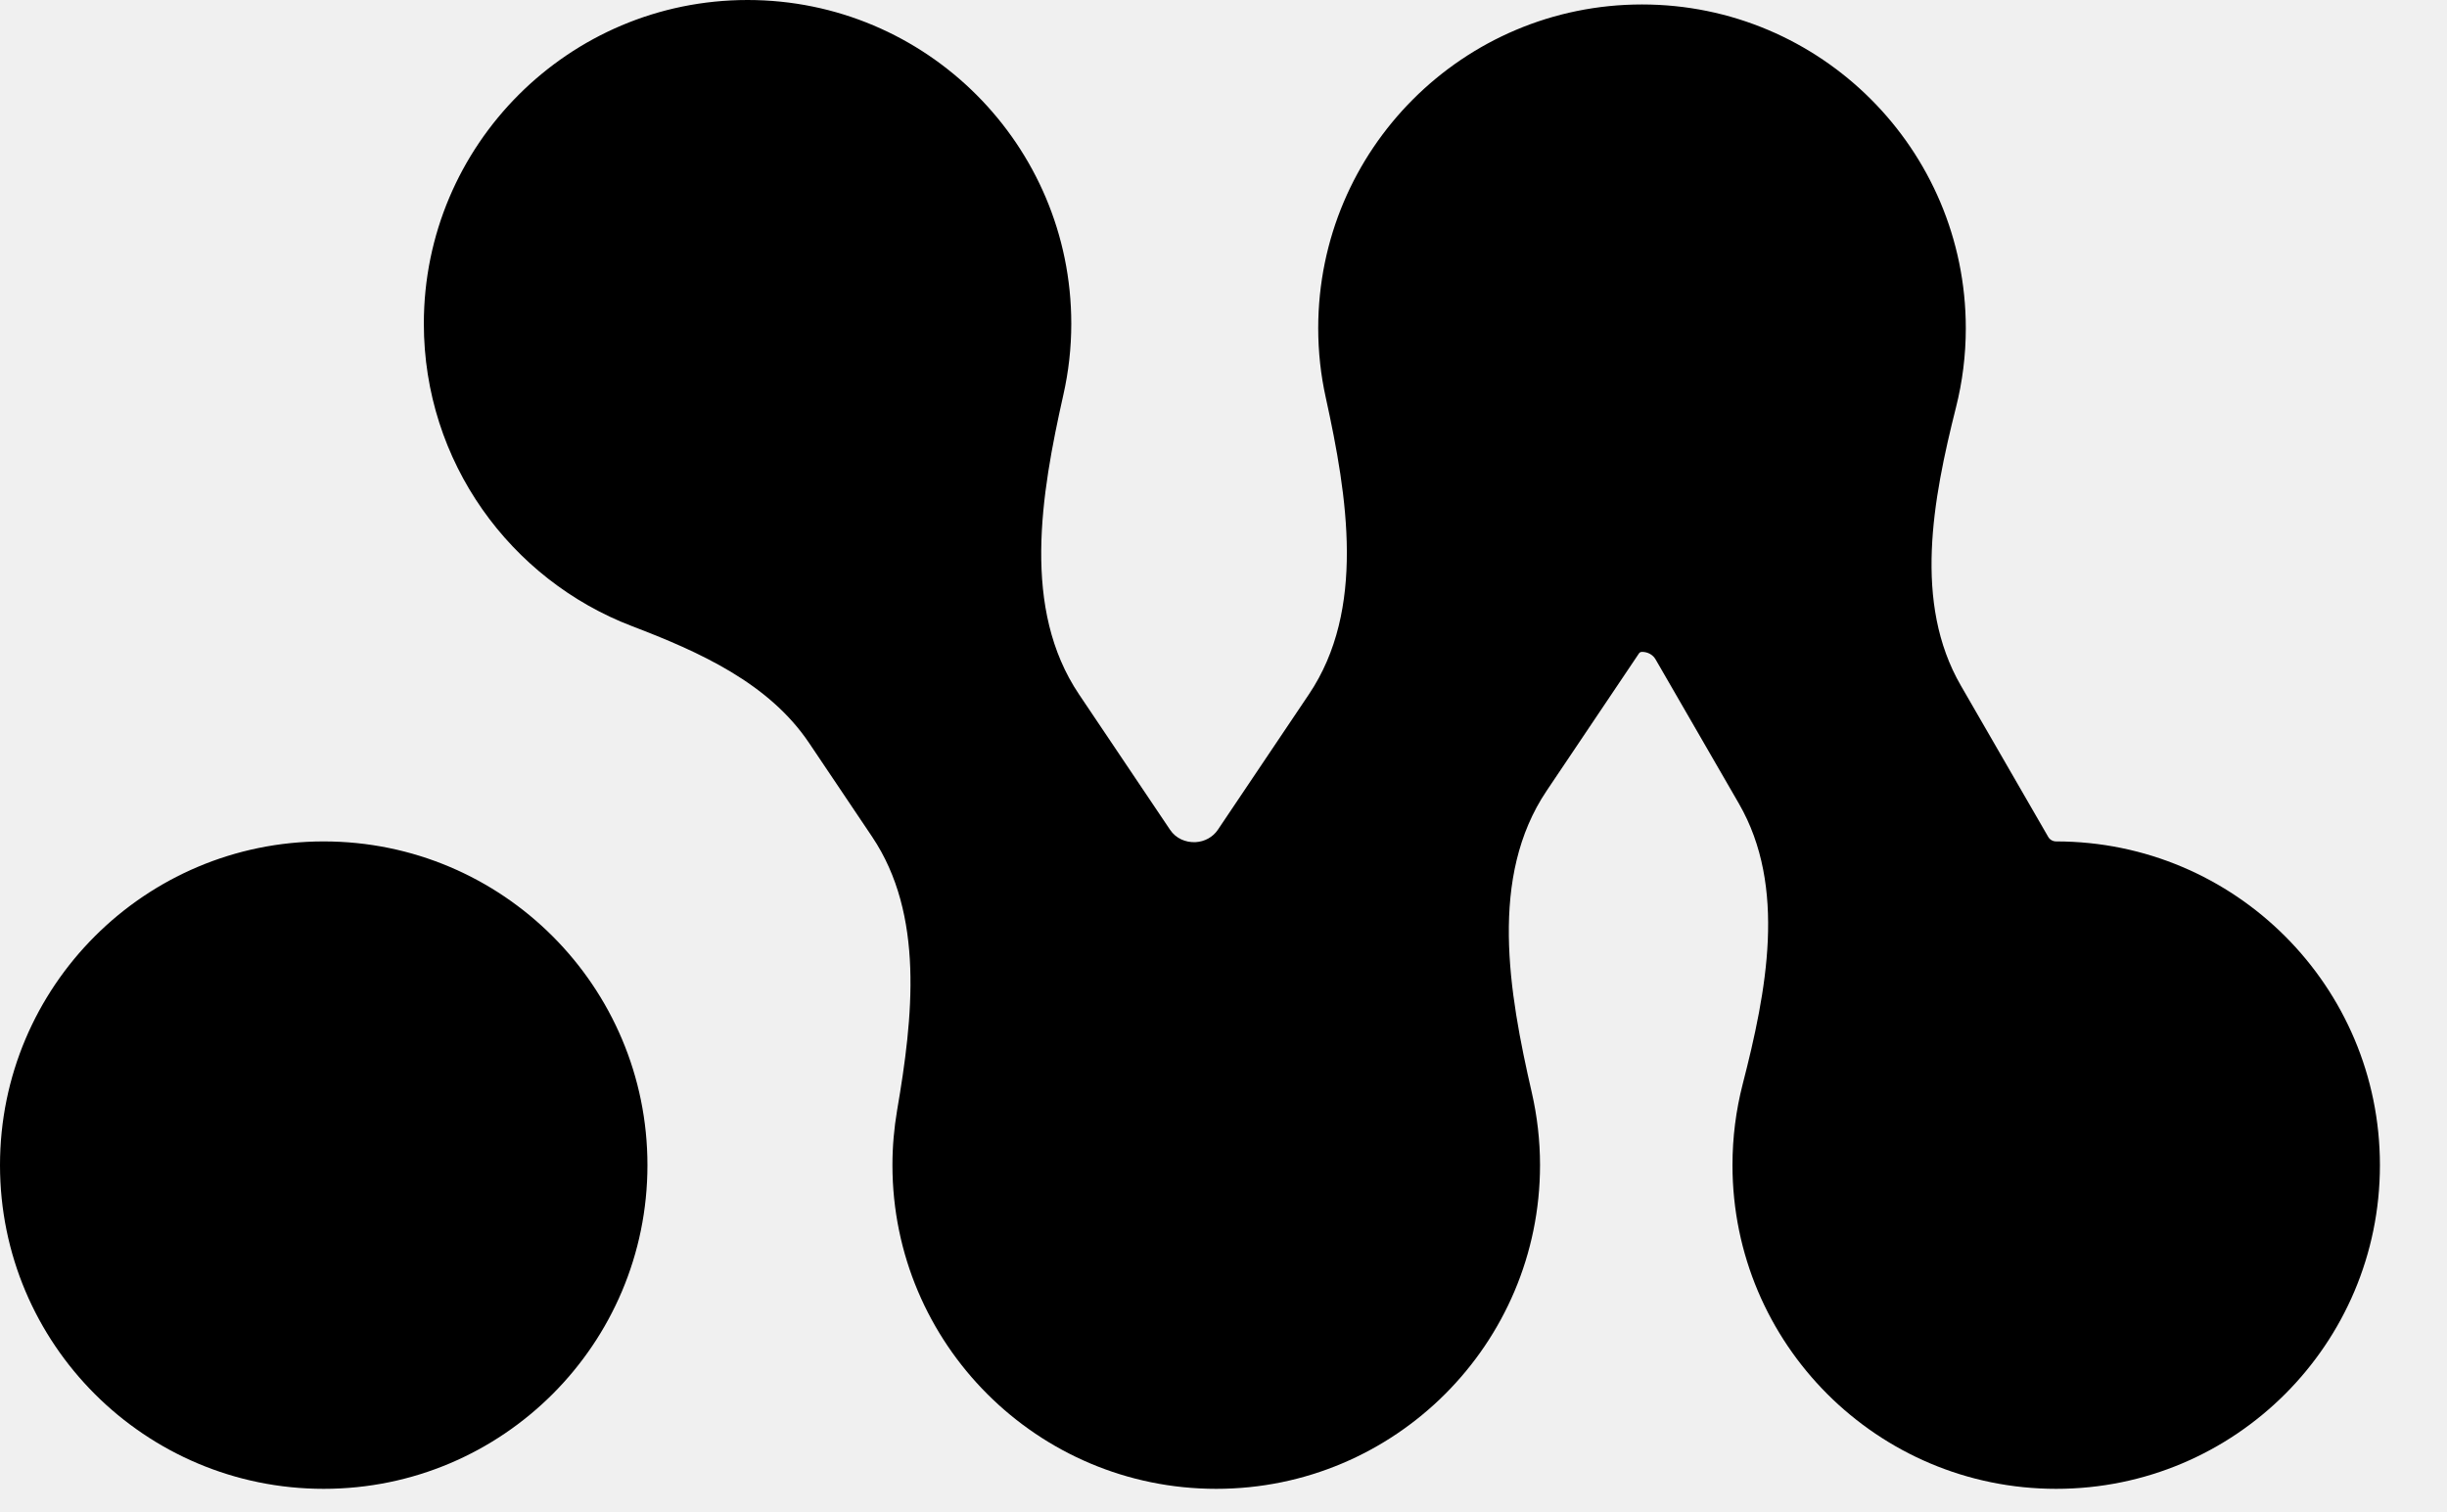
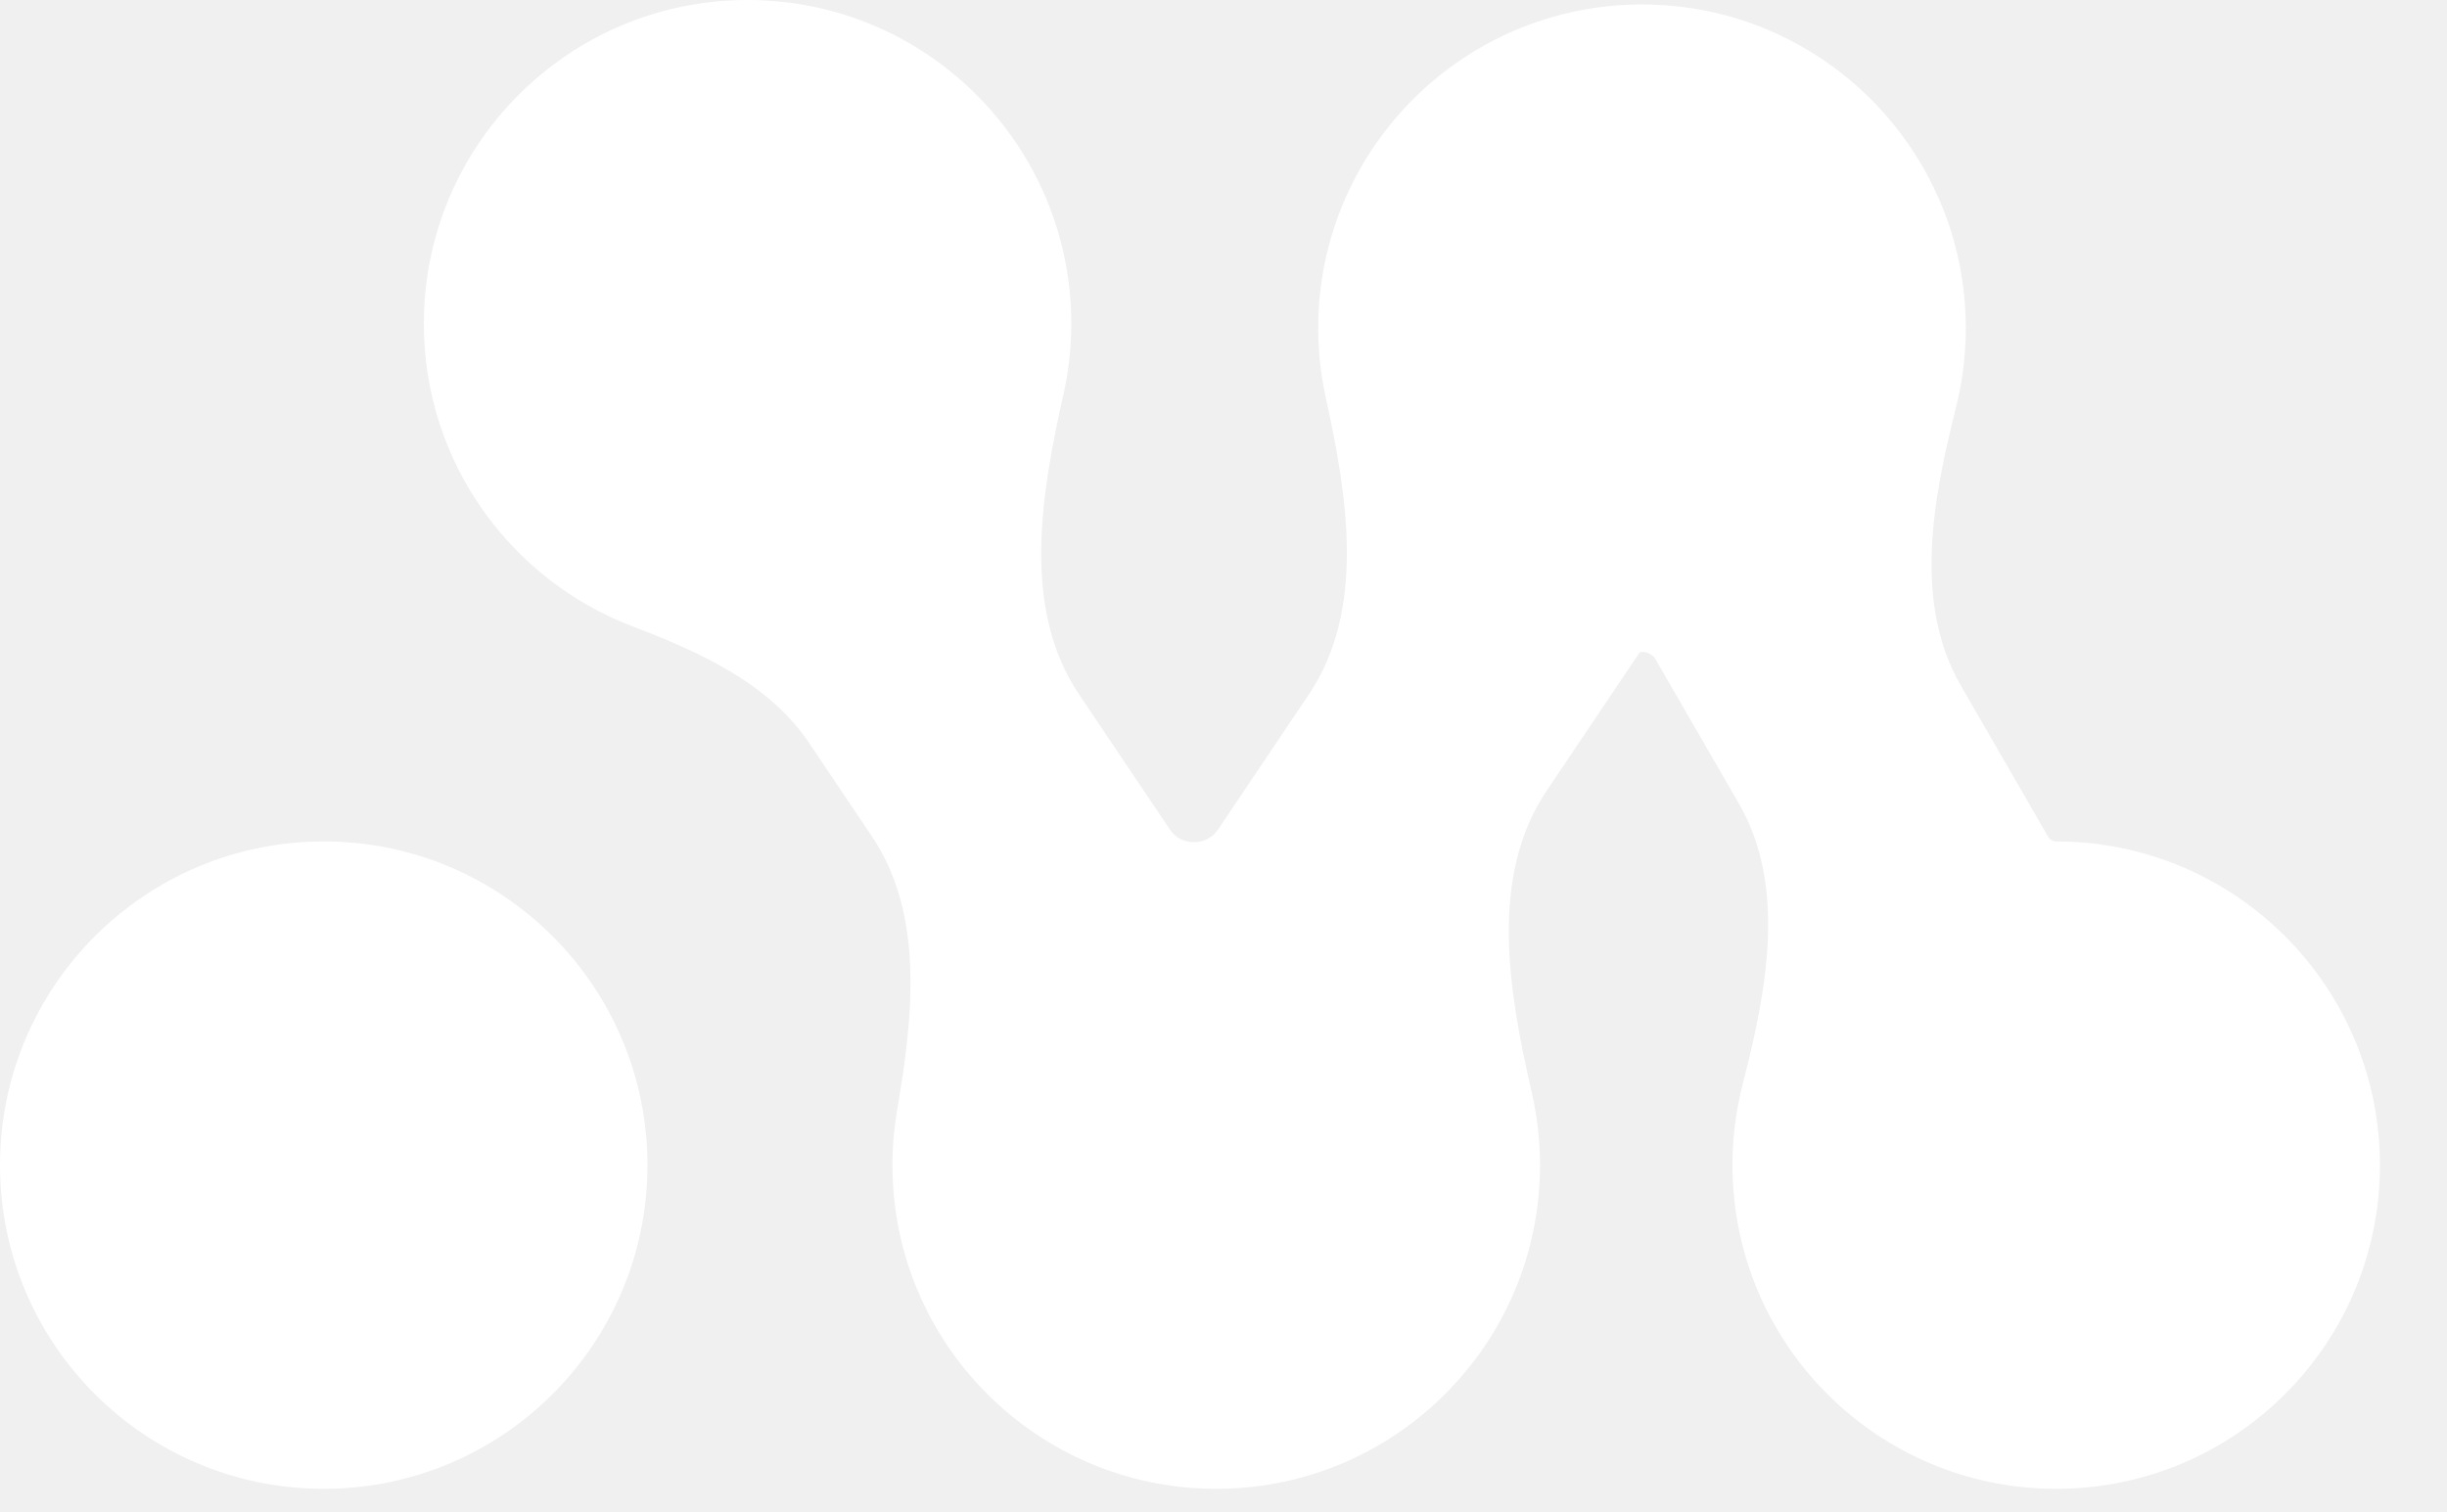
<svg xmlns="http://www.w3.org/2000/svg" viewBox="0 0 34 21" fill="none">
-   <path d="M4.498 11.693C6.982 11.693 8.996 13.708 8.996 16.192C8.996 18.677 6.982 20.69 4.498 20.69C2.014 20.69 0 18.677 0 16.192C0 13.708 2.014 11.694 4.498 11.693ZM10.387 0C12.871 0 14.885 2.014 14.885 4.498C14.885 4.838 14.847 5.168 14.775 5.486C14.462 6.881 14.195 8.463 14.993 9.65L16.258 11.532C16.336 11.649 16.473 11.711 16.614 11.703C16.737 11.696 16.852 11.634 16.921 11.532L18.188 9.647C18.977 8.472 18.724 6.908 18.421 5.525C18.352 5.214 18.316 4.891 18.316 4.56C18.317 2.075 20.331 0.062 22.815 0.062C25.299 0.062 27.313 2.076 27.314 4.56C27.314 4.939 27.267 5.307 27.178 5.659C26.855 6.944 26.582 8.379 27.245 9.527L28.459 11.63C28.482 11.67 28.524 11.693 28.57 11.693C31.055 11.694 33.068 13.708 33.068 16.192C33.068 18.677 31.054 20.69 28.57 20.69C26.086 20.69 24.073 18.677 24.072 16.192C24.072 15.805 24.121 15.429 24.213 15.07C24.546 13.775 24.83 12.325 24.161 11.167L23.004 9.164C22.966 9.097 22.893 9.059 22.815 9.059C22.798 9.059 22.782 9.066 22.773 9.08L21.49 10.989C20.686 12.185 20.962 13.781 21.284 15.185C21.358 15.509 21.398 15.846 21.398 16.192C21.397 18.676 19.383 20.69 16.899 20.69C14.415 20.69 12.401 18.677 12.4 16.192C12.4 15.932 12.423 15.677 12.465 15.429C12.686 14.14 12.846 12.712 12.117 11.627L11.242 10.325C10.683 9.493 9.719 9.059 8.783 8.702C7.091 8.056 5.889 6.417 5.889 4.498C5.889 2.014 7.903 3.29835e-05 10.387 0Z" fill="black" />
+   <style>
+     path {
+       fill: white;
+     }
+     @media (prefers-color-scheme: light) {
+       path {
+         fill: black;
+       }
+     }
+   </style>
+   <path d="M4.498 11.693C6.982 11.693 8.996 13.708 8.996 16.192C8.996 18.677 6.982 20.69 4.498 20.69C2.014 20.69 0 18.677 0 16.192C0 13.708 2.014 11.694 4.498 11.693ZM10.387 0C12.871 0 14.885 2.014 14.885 4.498C14.885 4.838 14.847 5.168 14.775 5.486C14.462 6.881 14.195 8.463 14.993 9.65L16.258 11.532C16.336 11.649 16.473 11.711 16.614 11.703C16.737 11.696 16.852 11.634 16.921 11.532L18.188 9.647C18.977 8.472 18.724 6.908 18.421 5.525C18.352 5.214 18.316 4.891 18.316 4.56C18.317 2.075 20.331 0.062 22.815 0.062C25.299 0.062 27.313 2.076 27.314 4.56C27.314 4.939 27.267 5.307 27.178 5.659C26.855 6.944 26.582 8.379 27.245 9.527L28.459 11.63C28.482 11.67 28.524 11.693 28.57 11.693C31.055 11.694 33.068 13.708 33.068 16.192C33.068 18.677 31.054 20.69 28.57 20.69C26.086 20.69 24.073 18.677 24.072 16.192C24.072 15.805 24.121 15.429 24.213 15.07C24.546 13.775 24.83 12.325 24.161 11.167L23.004 9.164C22.966 9.097 22.893 9.059 22.815 9.059C22.798 9.059 22.782 9.066 22.773 9.08L21.49 10.989C20.686 12.185 20.962 13.781 21.284 15.185C21.358 15.509 21.398 15.846 21.398 16.192C21.397 18.676 19.383 20.69 16.899 20.69C14.415 20.69 12.401 18.677 12.4 16.192C12.4 15.932 12.423 15.677 12.465 15.429C12.686 14.14 12.846 12.712 12.117 11.627L11.242 10.325C10.683 9.493 9.719 9.059 8.783 8.702C7.091 8.056 5.889 6.417 5.889 4.498C5.889 2.014 7.903 3.29835e-05 10.387 0Z" fill="currentColor" />
</svg>
